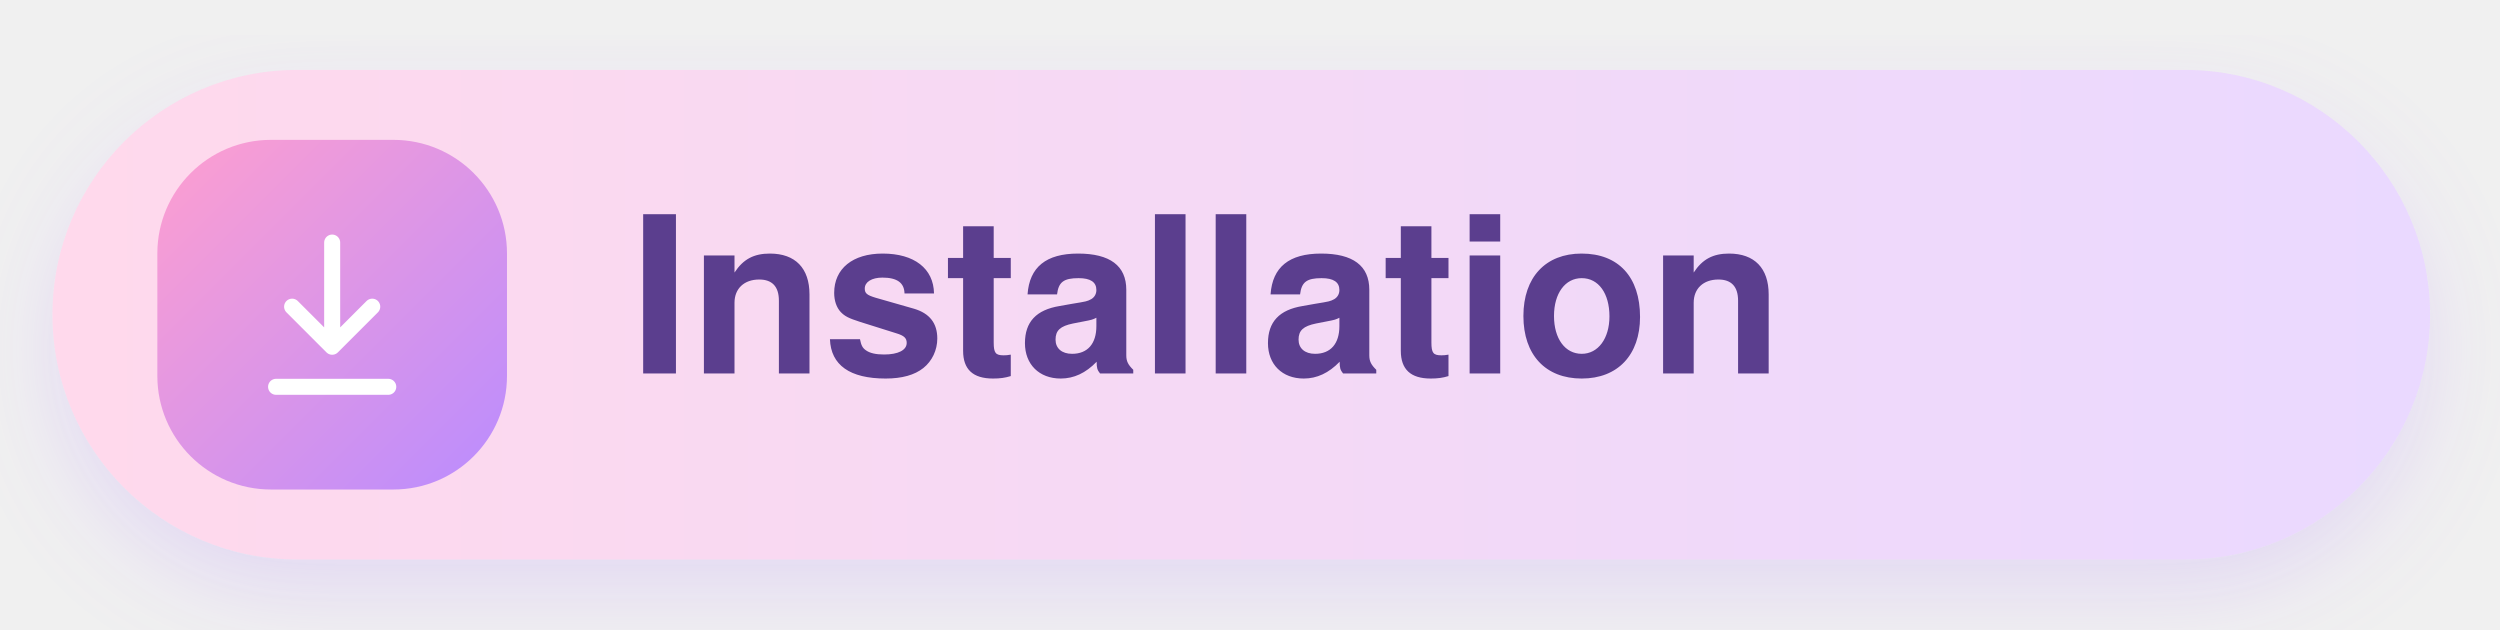
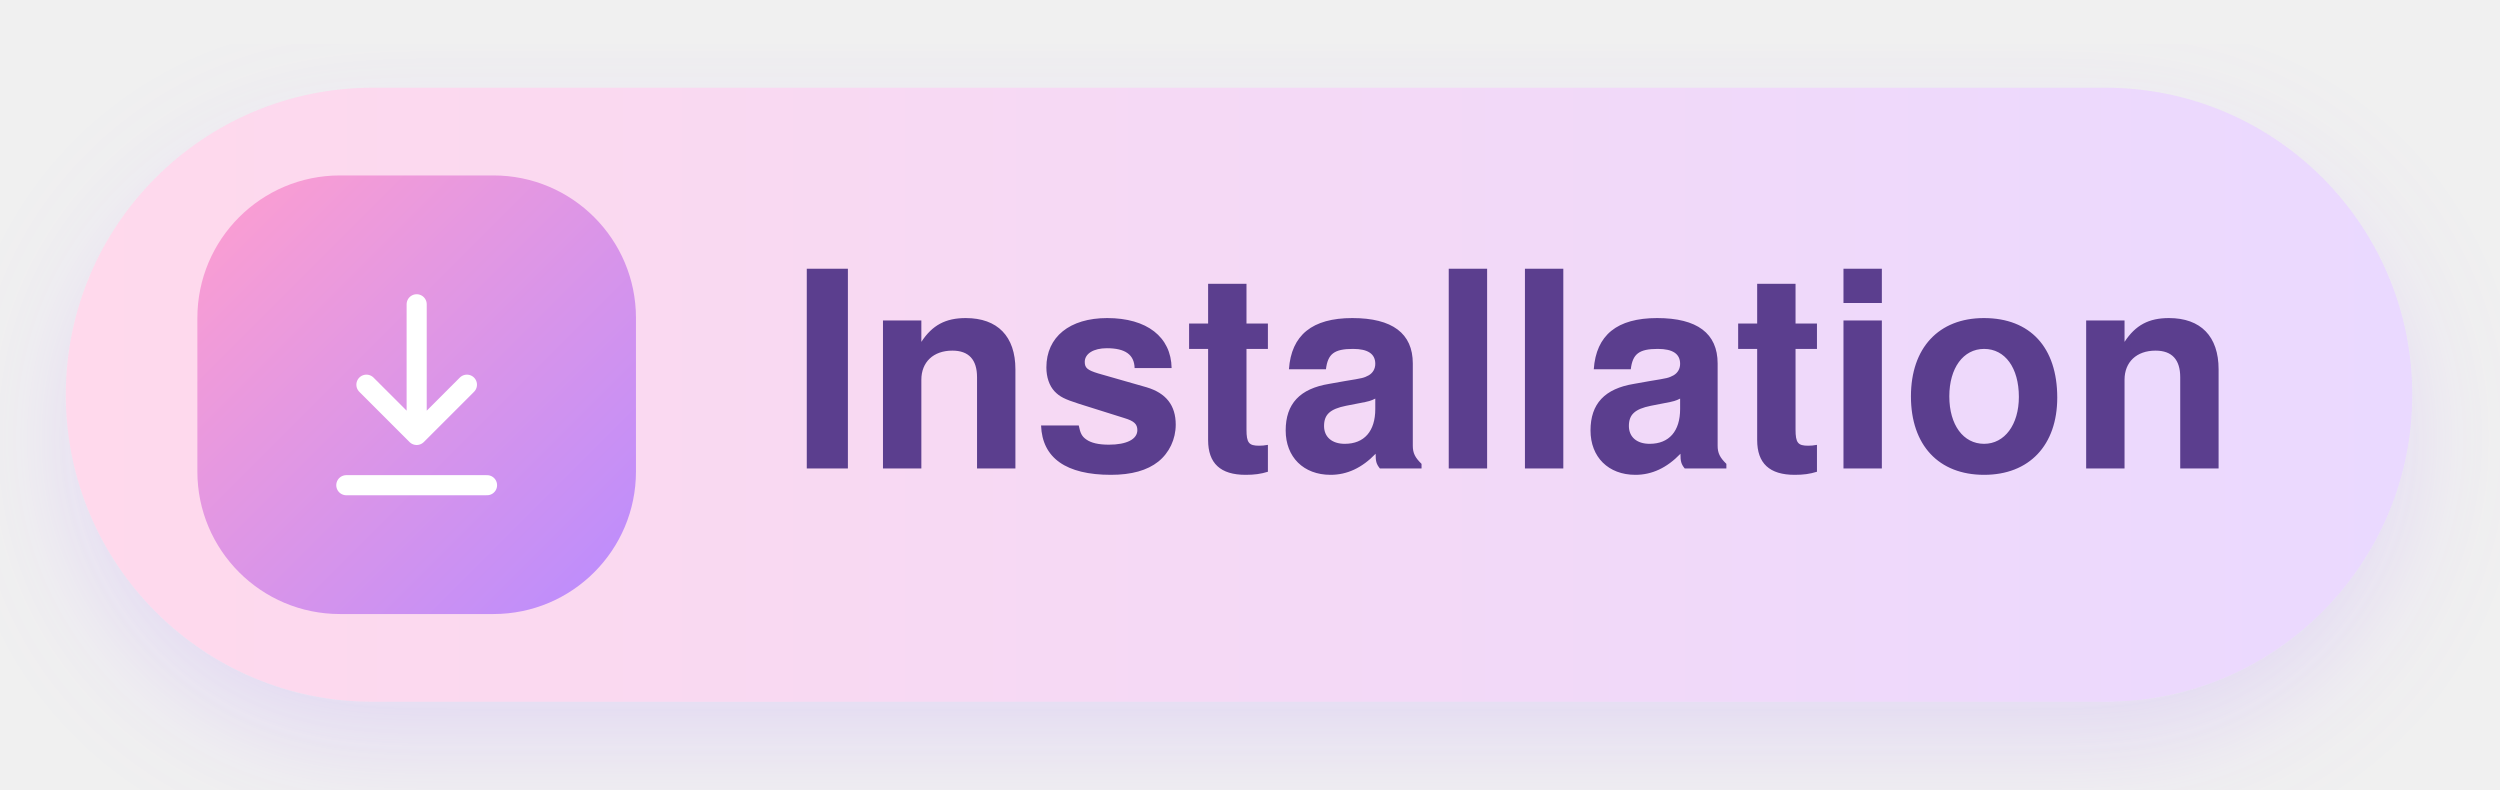
- <svg xmlns="http://www.w3.org/2000/svg" width="286" height="72" viewBox="0 0 286 72" role="img" aria-label="Installation">
+ <svg xmlns="http://www.w3.org/2000/svg" width="228" height="72" viewBox="0 0 228 72" role="img" aria-label="Installation">
  <defs>
    <linearGradient id="pill" x1="0" y1="0" x2="1" y2="0">
      <stop offset="0" stop-color="#FFD9EC" />
      <stop offset="1" stop-color="#EAD9FF" />
    </linearGradient>
    <linearGradient id="chip" x1="0" y1="0" x2="1" y2="1">
      <stop offset="0" stop-color="#FF9FCF" />
      <stop offset="1" stop-color="#B98CFF" />
    </linearGradient>
    <filter id="sh" x="-20%" y="-30%" width="140%" height="170%">
      <feDropShadow dx="0" dy="4" stdDeviation="5" flood-color="#B98CFF" flood-opacity="0.22" />
    </filter>
  </defs>
-   <rect x="6" y="8" width="272" height="56" rx="28" fill="url(#pill)" filter="url(#sh)" />
+   <rect x="6" y="8" width="214" height="56" rx="28" fill="url(#pill)" filter="url(#sh)" />
  <rect x="18" y="16" width="40" height="40" rx="13" fill="url(#chip)" />
  <g transform="translate(27.00 25.00) scale(0.9167)">
    <path d="M12 3v12M7 11l5 5 5-5M5 21h14" fill="none" stroke="#fff" stroke-width="2" stroke-linecap="round" stroke-linejoin="round" />
  </g>
  <text x="72" y="37" font-family="'Trebuchet MS','Segoe UI',system-ui,-apple-system,Helvetica,Arial,sans-serif" font-size="25" font-weight="700" fill="#5B3E8E" dominant-baseline="central">Installation</text>
</svg>
